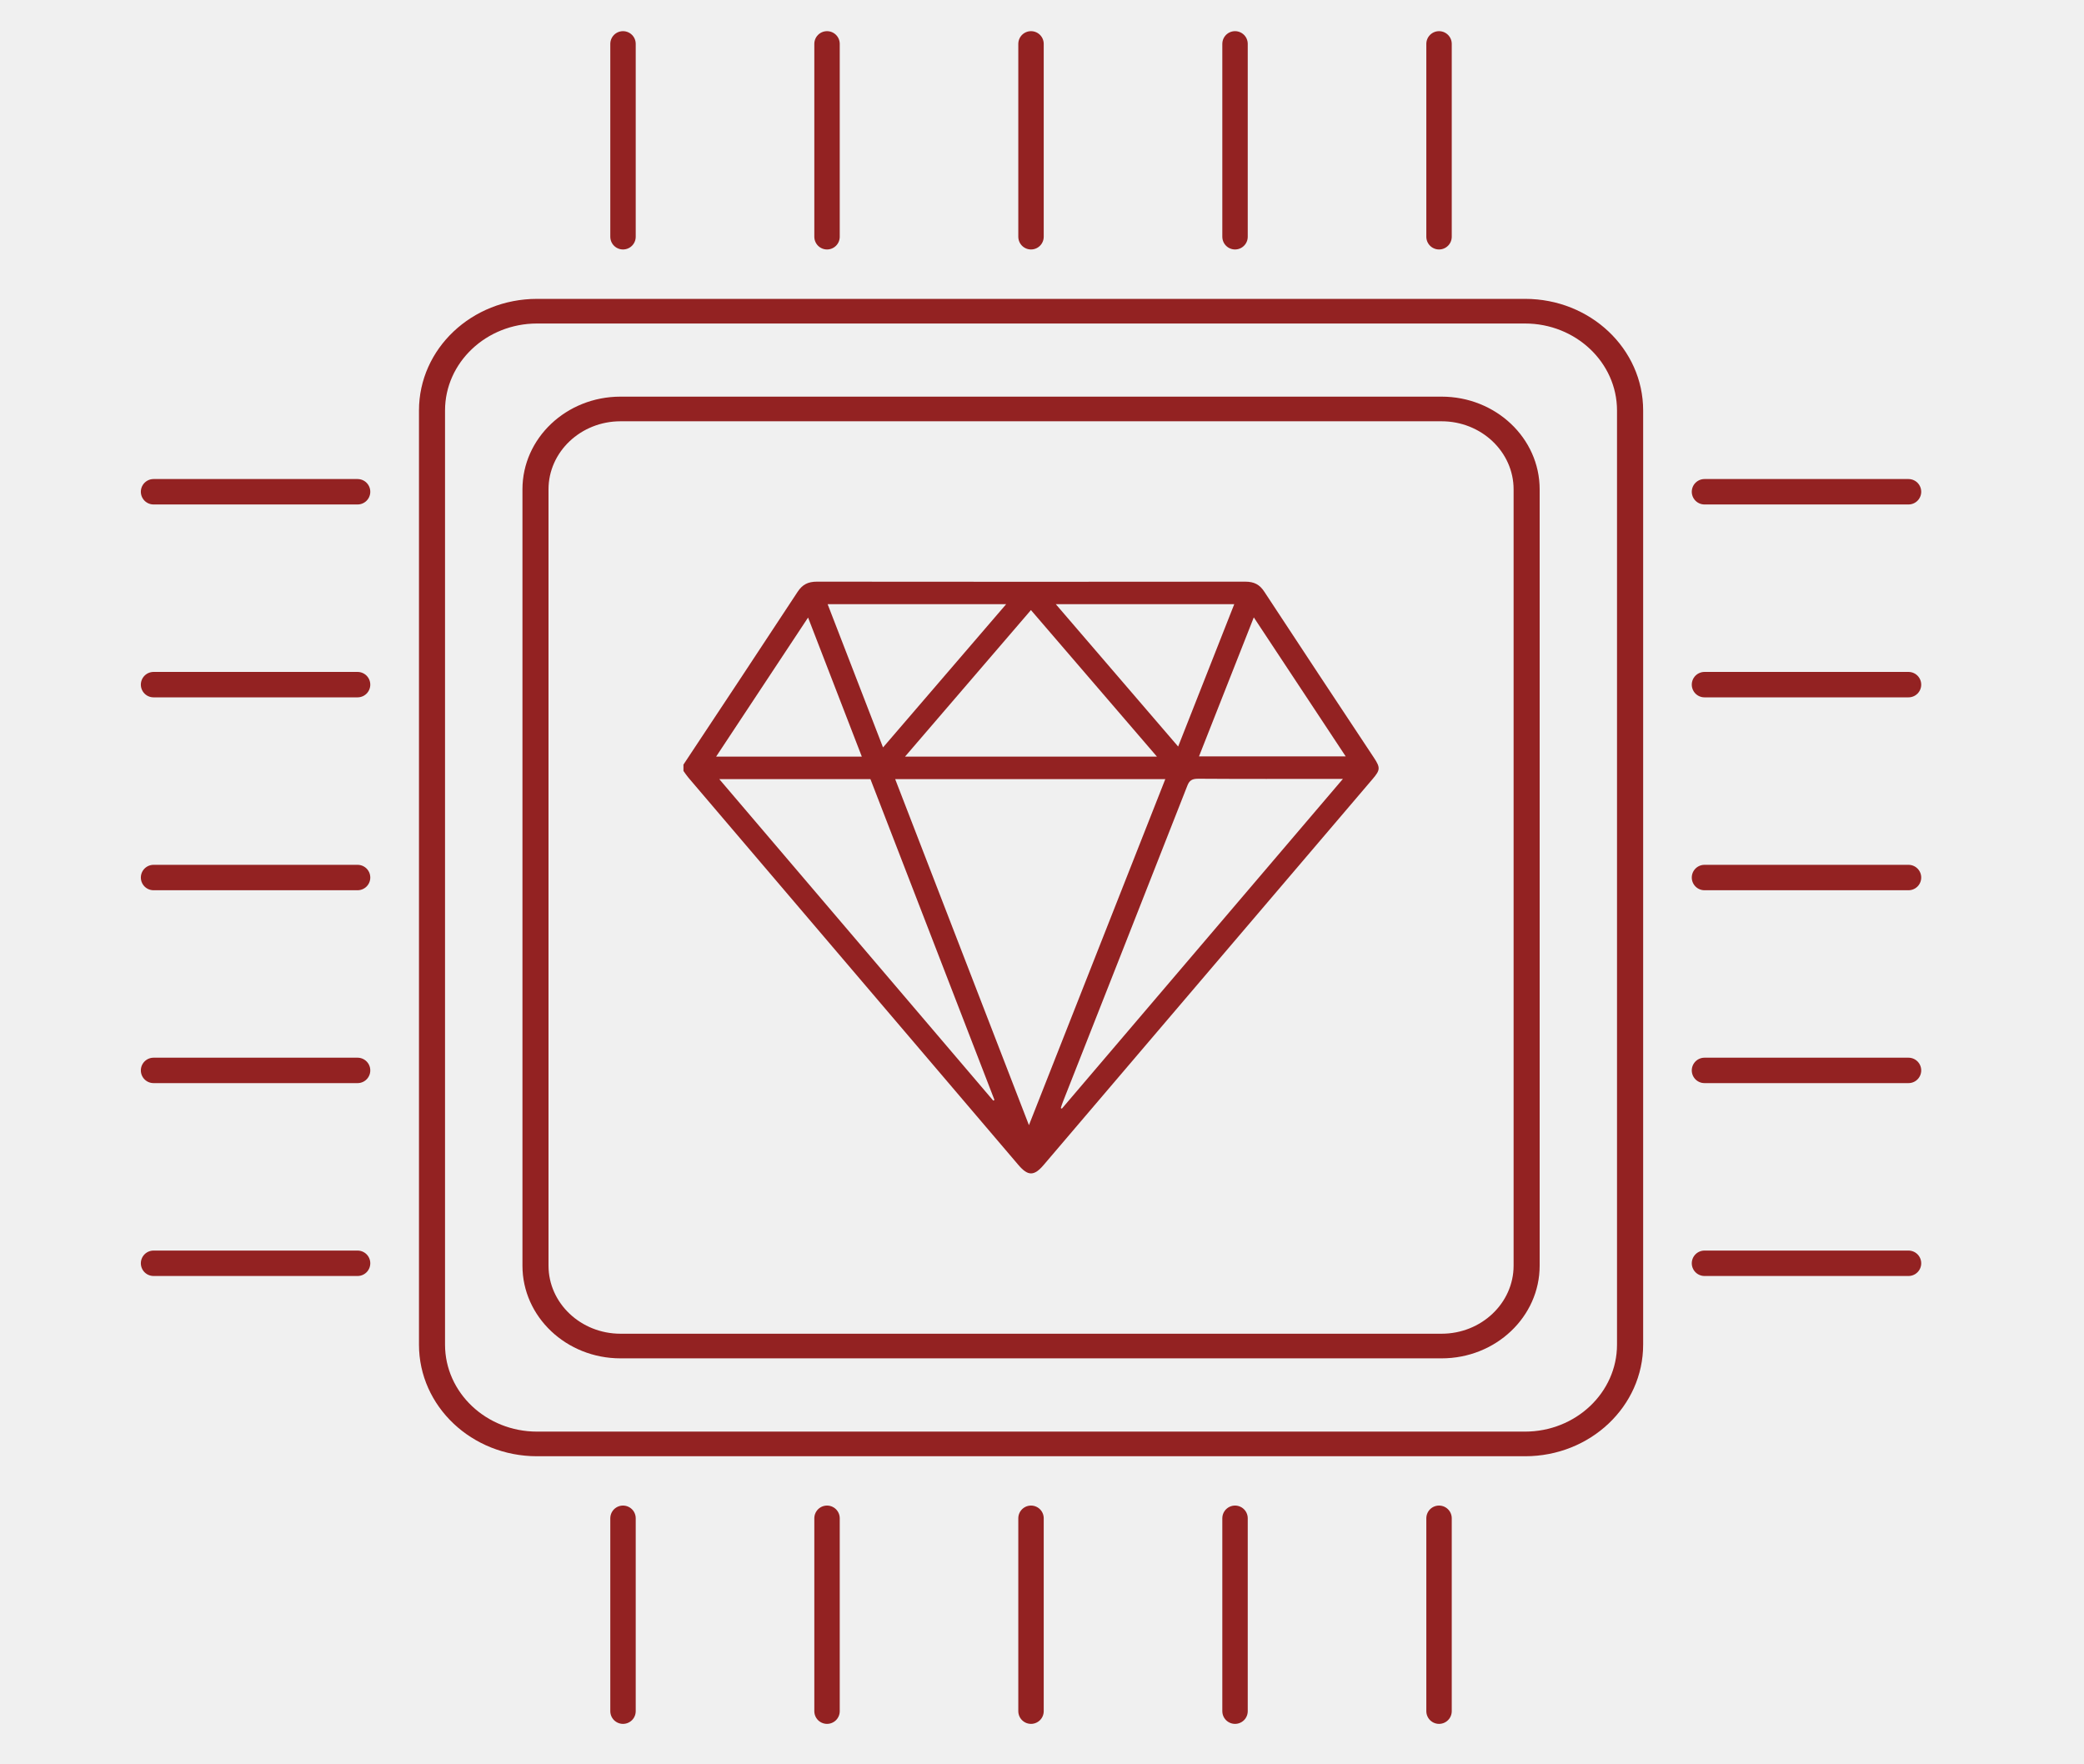
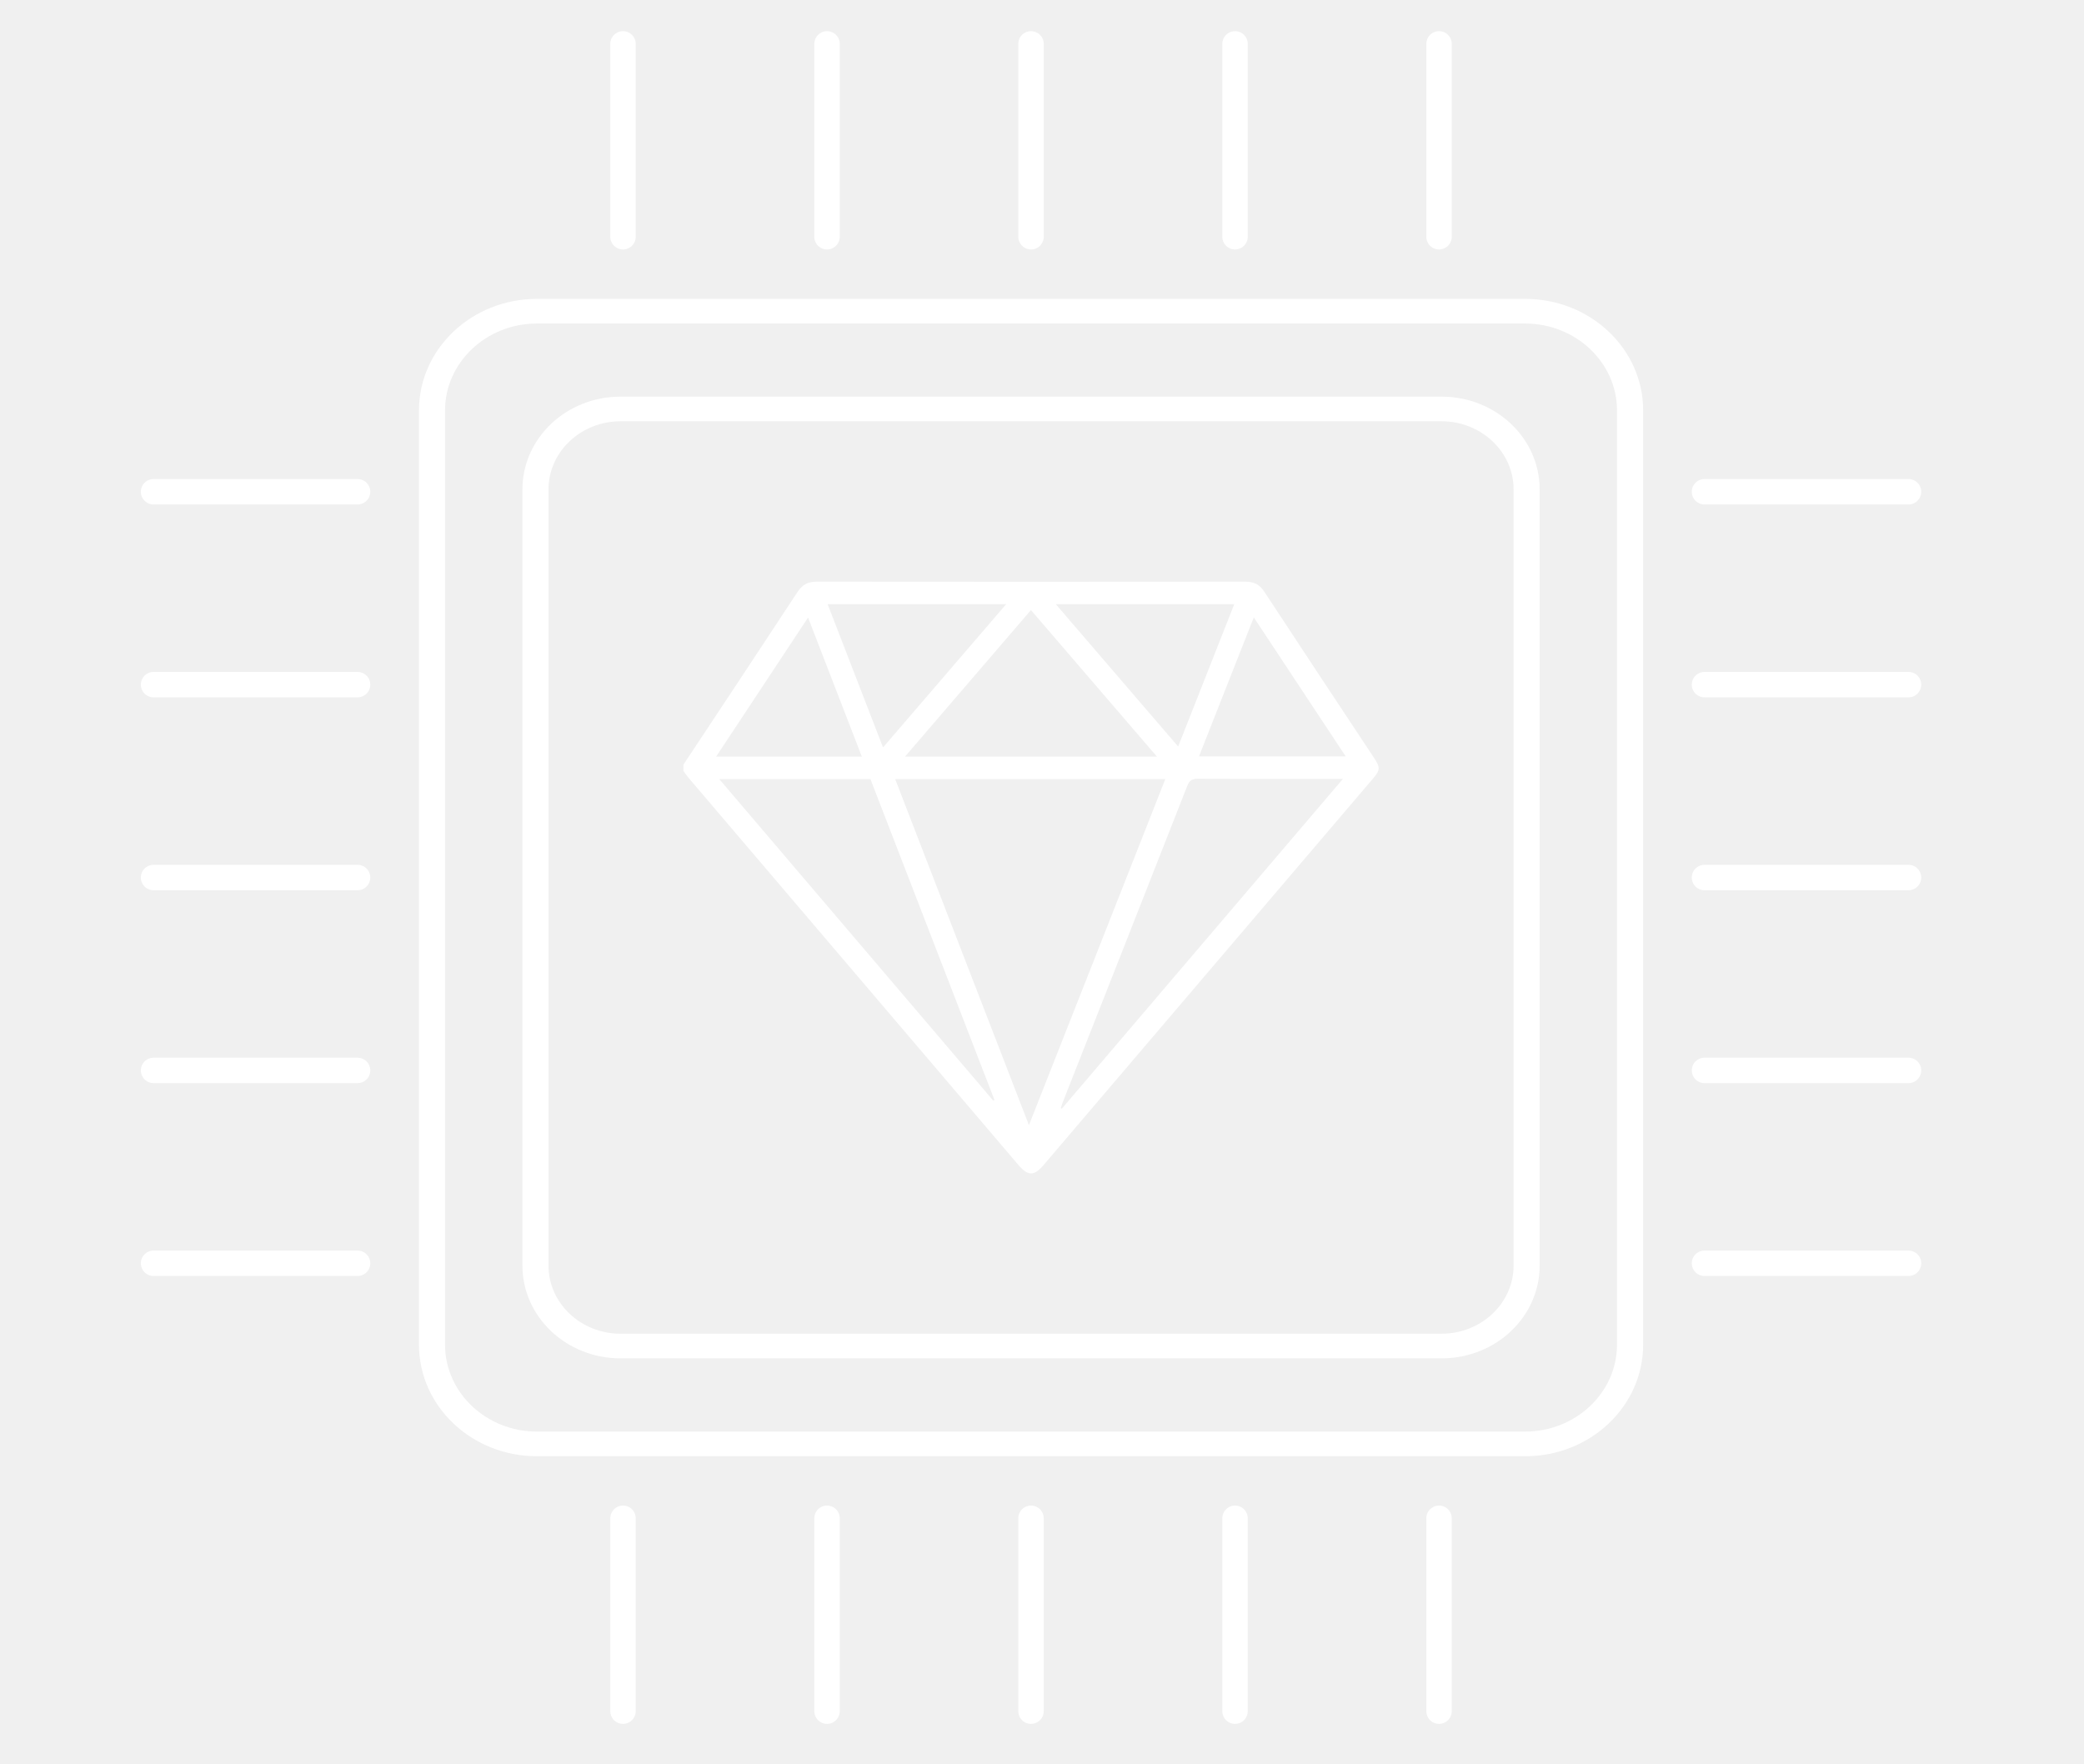
<svg xmlns="http://www.w3.org/2000/svg" width="195" height="165" viewBox="0 0 195 165" fill="white">
-   <path d="M159.489 46.011H178.579" stroke="#932222" stroke-width="2.379" stroke-miterlimit="10" stroke-linecap="round" />
-   <path d="M159.489 64.058H178.579" stroke="#932222" stroke-width="2.379" stroke-miterlimit="10" stroke-linecap="round" />
-   <path d="M159.489 82.106H178.579" stroke="#932222" stroke-width="2.379" stroke-miterlimit="10" stroke-linecap="round" />
-   <path d="M159.489 100.152H178.579" stroke="#932222" stroke-width="2.379" stroke-miterlimit="10" stroke-linecap="round" />
-   <path d="M159.489 118.198H178.579" stroke="#932222" stroke-width="2.379" stroke-miterlimit="10" stroke-linecap="round" />
-   <path d="M14.368 46.011H33.458" stroke="#932222" stroke-width="2.379" stroke-miterlimit="10" stroke-linecap="round" />
-   <path d="M14.368 64.058H33.458" stroke="#932222" stroke-width="2.379" stroke-miterlimit="10" stroke-linecap="round" />
-   <path d="M14.368 82.106H33.458" stroke="#932222" stroke-width="2.379" stroke-miterlimit="10" stroke-linecap="round" />
-   <path d="M14.368 100.152H33.458" stroke="#932222" stroke-width="2.379" stroke-miterlimit="10" stroke-linecap="round" />
-   <path d="M14.368 118.198H33.458" stroke="#932222" stroke-width="2.379" stroke-miterlimit="10" stroke-linecap="round" />
-   <path d="M58.295 160.104V142.057" stroke="#932222" stroke-width="2.379" stroke-miterlimit="10" stroke-linecap="round" />
-   <path d="M77.385 160.104V142.057" stroke="#932222" stroke-width="2.379" stroke-miterlimit="10" stroke-linecap="round" />
-   <path d="M115.562 160.104V142.057" stroke="#932222" stroke-width="2.379" stroke-miterlimit="10" stroke-linecap="round" />
-   <path d="M134.651 160.104V142.057" stroke="#932222" stroke-width="2.379" stroke-miterlimit="10" stroke-linecap="round" />
-   <path d="M58.295 22.152V4.105" stroke="#932222" stroke-width="2.379" stroke-miterlimit="10" stroke-linecap="round" />
-   <path d="M77.385 22.152V4.105" stroke="#932222" stroke-width="2.379" stroke-miterlimit="10" stroke-linecap="round" />
-   <path d="M115.562 22.152V4.105" stroke="#932222" stroke-width="2.379" stroke-miterlimit="10" stroke-linecap="round" />
-   <path d="M134.651 22.152V4.105" stroke="#932222" stroke-width="2.379" stroke-miterlimit="10" stroke-linecap="round" />
+   <path d="M159.489 46.011H178.579" stroke="white" stroke-width="2.379" stroke-miterlimit="10" stroke-linecap="round" />
+   <path d="M159.489 64.058H178.579" stroke="white" stroke-width="2.379" stroke-miterlimit="10" stroke-linecap="round" />
+   <path d="M159.489 82.106H178.579" stroke="white" stroke-width="2.379" stroke-miterlimit="10" stroke-linecap="round" />
+   <path d="M159.489 100.152H178.579" stroke="white" stroke-width="2.379" stroke-miterlimit="10" stroke-linecap="round" />
+   <path d="M159.489 118.198H178.579" stroke="white" stroke-width="2.379" stroke-miterlimit="10" stroke-linecap="round" />
+   <path d="M14.368 46.011H33.458" stroke="white" stroke-width="2.379" stroke-miterlimit="10" stroke-linecap="round" />
+   <path d="M14.368 64.058H33.458" stroke="white" stroke-width="2.379" stroke-miterlimit="10" stroke-linecap="round" />
+   <path d="M14.368 82.106H33.458" stroke="white" stroke-width="2.379" stroke-miterlimit="10" stroke-linecap="round" />
+   <path d="M14.368 100.152H33.458" stroke="white" stroke-width="2.379" stroke-miterlimit="10" stroke-linecap="round" />
+   <path d="M14.368 118.198H33.458" stroke="white" stroke-width="2.379" stroke-miterlimit="10" stroke-linecap="round" />
+   <path d="M58.295 160.104V142.057" stroke="white" stroke-width="2.379" stroke-miterlimit="10" stroke-linecap="round" />
+   <path d="M77.385 160.104V142.057" stroke="white" stroke-width="2.379" stroke-miterlimit="10" stroke-linecap="round" />
+   <path d="M115.562 160.104V142.057" stroke="white" stroke-width="2.379" stroke-miterlimit="10" stroke-linecap="round" />
+   <path d="M134.651 160.104V142.057" stroke="white" stroke-width="2.379" stroke-miterlimit="10" stroke-linecap="round" />
+   <path d="M58.295 22.152V4.105" stroke="white" stroke-width="2.379" stroke-miterlimit="10" stroke-linecap="round" />
+   <path d="M77.385 22.152V4.105" stroke="white" stroke-width="2.379" stroke-miterlimit="10" stroke-linecap="round" />
+   <path d="M115.562 22.152V4.105" stroke="white" stroke-width="2.379" stroke-miterlimit="10" stroke-linecap="round" />
+   <path d="M134.651 22.152V4.105" stroke="white" stroke-width="2.379" stroke-miterlimit="10" stroke-linecap="round" />
  <mask id="path-19-inside-1_4090_10590" fill="white">
    <path d="M142.698 30.269C147.444 30.269 151.304 33.918 151.304 38.405V125.812C151.304 130.299 147.444 133.948 142.698 133.948H50.248C45.502 133.948 41.642 130.299 41.642 125.812V38.405C41.642 33.918 45.502 30.269 50.248 30.269H142.706H142.698ZM142.706 27.964H50.248C44.145 27.964 39.204 32.635 39.204 38.405V125.812C39.204 131.582 44.145 136.253 50.248 136.253H142.706C148.809 136.253 153.75 131.582 153.75 125.812V38.405C153.75 32.635 148.809 27.964 142.706 27.964Z" />
  </mask>
-   <path d="M142.698 32.789C146.187 32.789 148.784 35.442 148.784 38.405H153.825C153.825 32.395 148.701 27.748 142.698 27.748V32.789ZM148.784 38.405V125.812H153.825V38.405H148.784ZM148.784 125.812C148.784 128.775 146.187 131.428 142.698 131.428V136.469C148.701 136.469 153.825 131.823 153.825 125.812H148.784ZM142.698 131.428H50.248V136.469H142.698V131.428ZM50.248 131.428C46.759 131.428 44.163 128.775 44.163 125.812H39.122C39.122 131.823 44.246 136.469 50.248 136.469V131.428ZM44.163 125.812V38.405H39.122V125.812H44.163ZM44.163 38.405C44.163 35.442 46.759 32.789 50.248 32.789V27.748C44.245 27.748 39.122 32.395 39.122 38.405H44.163ZM50.248 32.789H142.706V27.748H50.248V32.789ZM142.706 27.748H142.698V32.789H142.706V27.748ZM142.706 25.443H50.248V30.484H142.706V25.443ZM50.248 25.443C42.888 25.443 36.684 31.111 36.684 38.405H41.725C41.725 34.159 45.402 30.484 50.248 30.484V25.443ZM36.684 38.405V125.812H41.725V38.405H36.684ZM36.684 125.812C36.684 133.106 42.888 138.774 50.248 138.774V133.733C45.402 133.733 41.725 130.059 41.725 125.812H36.684ZM50.248 138.774H142.706V133.733H50.248V138.774ZM142.706 138.774C150.066 138.774 156.271 133.106 156.271 125.812H151.23C151.23 130.059 147.553 133.733 142.706 133.733V138.774ZM156.271 125.812V38.405H151.23V125.812H156.271ZM156.271 38.405C156.271 31.111 150.066 25.443 142.706 25.443V30.484C147.553 30.484 151.23 34.159 151.23 38.405H156.271Z" fill="#932222" mask="url(#path-19-inside-1_4090_10590)" />
+   <path d="M142.698 32.789C146.187 32.789 148.784 35.442 148.784 38.405H153.825C153.825 32.395 148.701 27.748 142.698 27.748V32.789ZM148.784 38.405V125.812H153.825V38.405H148.784ZM148.784 125.812C148.784 128.775 146.187 131.428 142.698 131.428V136.469C148.701 136.469 153.825 131.823 153.825 125.812H148.784ZM142.698 131.428H50.248V136.469H142.698V131.428ZM50.248 131.428C46.759 131.428 44.163 128.775 44.163 125.812H39.122C39.122 131.823 44.246 136.469 50.248 136.469V131.428ZM44.163 125.812V38.405H39.122V125.812H44.163ZM44.163 38.405C44.163 35.442 46.759 32.789 50.248 32.789V27.748C44.245 27.748 39.122 32.395 39.122 38.405H44.163ZM50.248 32.789H142.706V27.748H50.248V32.789ZM142.706 27.748H142.698V32.789H142.706V27.748ZM142.706 25.443H50.248V30.484H142.706V25.443ZM50.248 25.443C42.888 25.443 36.684 31.111 36.684 38.405H41.725C41.725 34.159 45.402 30.484 50.248 30.484V25.443ZM36.684 38.405V125.812H41.725V38.405H36.684ZM36.684 125.812C36.684 133.106 42.888 138.774 50.248 138.774V133.733C45.402 133.733 41.725 130.059 41.725 125.812H36.684ZM50.248 138.774H142.706V133.733H50.248V138.774ZM142.706 138.774C150.066 138.774 156.271 133.106 156.271 125.812H151.23C151.23 130.059 147.553 133.733 142.706 133.733V138.774ZM156.271 125.812V38.405H151.23V125.812H156.271ZM156.271 38.405C156.271 31.111 150.066 25.443 142.706 25.443V30.484C147.553 30.484 151.23 34.159 151.23 38.405H156.271Z" fill="white" mask="url(#path-19-inside-1_4090_10590)" />
  <mask id="path-21-inside-2_4090_10590" fill="white">
    <path d="M134.891 39.417C138.605 39.417 141.628 42.275 141.628 45.786V118.42C141.628 121.931 138.605 124.789 134.891 124.789H58.061C54.347 124.789 51.324 121.931 51.324 118.42V45.786C51.324 42.275 54.347 39.417 58.061 39.417H134.891ZM134.891 37.112H58.061C52.99 37.112 48.886 41 48.886 45.786V118.42C48.886 123.214 52.998 127.094 58.061 127.094H134.891C139.962 127.094 144.066 123.206 144.066 118.42V45.786C144.066 40.992 139.954 37.112 134.891 37.112Z" />
  </mask>
-   <path d="M134.891 41.938C137.348 41.938 139.108 43.799 139.108 45.786H144.149C144.149 40.752 139.862 36.897 134.891 36.897V41.938ZM139.108 45.786V118.42H144.149V45.786H139.108ZM139.108 118.42C139.108 120.407 137.348 122.268 134.891 122.268V127.309C139.862 127.309 144.149 123.454 144.149 118.42H139.108ZM134.891 122.268H58.061V127.309H134.891V122.268ZM58.061 122.268C55.604 122.268 53.844 120.407 53.844 118.42H48.803C48.803 123.454 53.09 127.309 58.061 127.309V122.268ZM53.844 118.42V45.786H48.803V118.42H53.844ZM53.844 45.786C53.844 43.799 55.604 41.938 58.061 41.938V36.897C53.09 36.897 48.803 40.752 48.803 45.786H53.844ZM58.061 41.938H134.891V36.897H58.061V41.938ZM134.891 34.592H58.061V39.633H134.891V34.592ZM58.061 34.592C51.731 34.592 46.365 39.478 46.365 45.786H51.406C51.406 42.522 54.248 39.633 58.061 39.633V34.592ZM46.365 45.786V118.42H51.406V45.786H46.365ZM46.365 118.42C46.365 124.739 51.743 129.614 58.061 129.614V124.573C54.253 124.573 51.406 121.689 51.406 118.42H46.365ZM58.061 129.614H134.891V124.573H58.061V129.614ZM134.891 129.614C141.22 129.614 146.587 124.728 146.587 118.42H141.546C141.546 121.684 138.704 124.573 134.891 124.573V129.614ZM146.587 118.42V45.786H141.546V118.42H146.587ZM146.587 45.786C146.587 39.467 141.209 34.592 134.891 34.592V39.633C138.699 39.633 141.546 42.517 141.546 45.786H146.587Z" fill="#932222" mask="url(#path-21-inside-2_4090_10590)" />
-   <path d="M96.472 160.104V142.057" stroke="#932222" stroke-width="2.379" stroke-miterlimit="10" stroke-linecap="round" />
-   <path d="M96.472 22.152V4.105" stroke="#932222" stroke-width="2.379" stroke-miterlimit="10" stroke-linecap="round" />
-   <path d="M63.95 71.54C67.518 66.154 71.094 60.769 74.637 55.368C75.084 54.692 75.604 54.423 76.441 54.423C89.801 54.438 103.162 54.438 116.514 54.423C117.351 54.423 117.871 54.692 118.31 55.376C121.707 60.561 125.136 65.724 128.558 70.895C129.167 71.817 129.159 72.04 128.452 72.869C118.188 84.908 107.924 96.955 97.66 108.994C96.758 110.054 96.189 110.054 95.287 108.994C84.998 96.924 74.71 84.847 64.421 72.769C64.251 72.57 64.105 72.347 63.95 72.132C63.95 71.932 63.95 71.732 63.95 71.532V71.54ZM83.763 72.9C87.932 83.687 92.077 94.412 96.278 105.275C100.561 94.412 104.787 83.679 109.037 72.9H83.763ZM99.253 103.67L99.358 103.731C108.095 93.482 116.823 83.241 125.657 72.877H124.819C120.585 72.877 116.351 72.892 112.125 72.862C111.54 72.862 111.288 73.015 111.093 73.53C107.225 83.395 103.332 93.252 99.448 103.117C99.375 103.301 99.318 103.485 99.261 103.67H99.253ZM67.298 72.892C75.905 82.988 84.421 92.983 92.938 102.978L93.052 102.917C89.184 92.914 85.315 82.911 81.447 72.9H67.298V72.892ZM108.257 70.795C104.283 66.17 100.39 61.645 96.465 57.081L84.681 70.795H108.257ZM82.625 69.934L94.149 56.528H77.441L82.625 69.934ZM98.79 56.528C102.642 61.007 106.412 65.386 110.24 69.85C112.012 65.356 113.735 60.969 115.49 56.528H98.79ZM117.318 57.765C115.587 62.16 113.897 66.454 112.19 70.772H125.917C123.04 66.423 120.212 62.144 117.318 57.765ZM75.612 57.78L67.006 70.795H80.642L75.612 57.78Z" fill="#932222" />
+   <path d="M134.891 41.938C137.348 41.938 139.108 43.799 139.108 45.786H144.149C144.149 40.752 139.862 36.897 134.891 36.897V41.938ZM139.108 45.786V118.42H144.149V45.786H139.108ZM139.108 118.42C139.108 120.407 137.348 122.268 134.891 122.268V127.309C139.862 127.309 144.149 123.454 144.149 118.42H139.108ZM134.891 122.268H58.061V127.309H134.891V122.268ZM58.061 122.268C55.604 122.268 53.844 120.407 53.844 118.42H48.803C48.803 123.454 53.09 127.309 58.061 127.309V122.268ZM53.844 118.42V45.786H48.803V118.42H53.844ZM53.844 45.786C53.844 43.799 55.604 41.938 58.061 41.938V36.897C53.09 36.897 48.803 40.752 48.803 45.786H53.844ZM58.061 41.938H134.891V36.897H58.061V41.938ZM134.891 34.592H58.061V39.633H134.891V34.592ZM58.061 34.592C51.731 34.592 46.365 39.478 46.365 45.786H51.406C51.406 42.522 54.248 39.633 58.061 39.633V34.592ZM46.365 45.786V118.42H51.406V45.786H46.365ZM46.365 118.42C46.365 124.739 51.743 129.614 58.061 129.614V124.573C54.253 124.573 51.406 121.689 51.406 118.42H46.365ZM58.061 129.614H134.891V124.573H58.061V129.614ZM134.891 129.614C141.22 129.614 146.587 124.728 146.587 118.42H141.546C141.546 121.684 138.704 124.573 134.891 124.573V129.614ZM146.587 118.42V45.786H141.546V118.42H146.587ZM146.587 45.786C146.587 39.467 141.209 34.592 134.891 34.592V39.633C138.699 39.633 141.546 42.517 141.546 45.786H146.587Z" fill="white" mask="url(#path-21-inside-2_4090_10590)" />
+   <path d="M96.472 160.104V142.057" stroke="white" stroke-width="2.379" stroke-miterlimit="10" stroke-linecap="round" />
+   <path d="M96.472 22.152V4.105" stroke="white" stroke-width="2.379" stroke-miterlimit="10" stroke-linecap="round" />
+   <path d="M63.95 71.54C67.518 66.154 71.094 60.769 74.637 55.368C75.084 54.692 75.604 54.423 76.441 54.423C89.801 54.438 103.162 54.438 116.514 54.423C117.351 54.423 117.871 54.692 118.31 55.376C121.707 60.561 125.136 65.724 128.558 70.895C129.167 71.817 129.159 72.04 128.452 72.869C118.188 84.908 107.924 96.955 97.66 108.994C96.758 110.054 96.189 110.054 95.287 108.994C84.998 96.924 74.71 84.847 64.421 72.769C64.251 72.57 64.105 72.347 63.95 72.132C63.95 71.932 63.95 71.732 63.95 71.532V71.54ZM83.763 72.9C87.932 83.687 92.077 94.412 96.278 105.275C100.561 94.412 104.787 83.679 109.037 72.9H83.763ZM99.253 103.67L99.358 103.731C108.095 93.482 116.823 83.241 125.657 72.877H124.819C120.585 72.877 116.351 72.892 112.125 72.862C111.54 72.862 111.288 73.015 111.093 73.53C107.225 83.395 103.332 93.252 99.448 103.117C99.375 103.301 99.318 103.485 99.261 103.67H99.253ZM67.298 72.892C75.905 82.988 84.421 92.983 92.938 102.978L93.052 102.917C89.184 92.914 85.315 82.911 81.447 72.9H67.298V72.892ZM108.257 70.795C104.283 66.17 100.39 61.645 96.465 57.081L84.681 70.795H108.257ZM82.625 69.934L94.149 56.528H77.441L82.625 69.934ZM98.79 56.528C102.642 61.007 106.412 65.386 110.24 69.85C112.012 65.356 113.735 60.969 115.49 56.528H98.79ZM117.318 57.765C115.587 62.16 113.897 66.454 112.19 70.772H125.917C123.04 66.423 120.212 62.144 117.318 57.765ZM75.612 57.78L67.006 70.795H80.642L75.612 57.78Z" fill="white" />
</svg>
